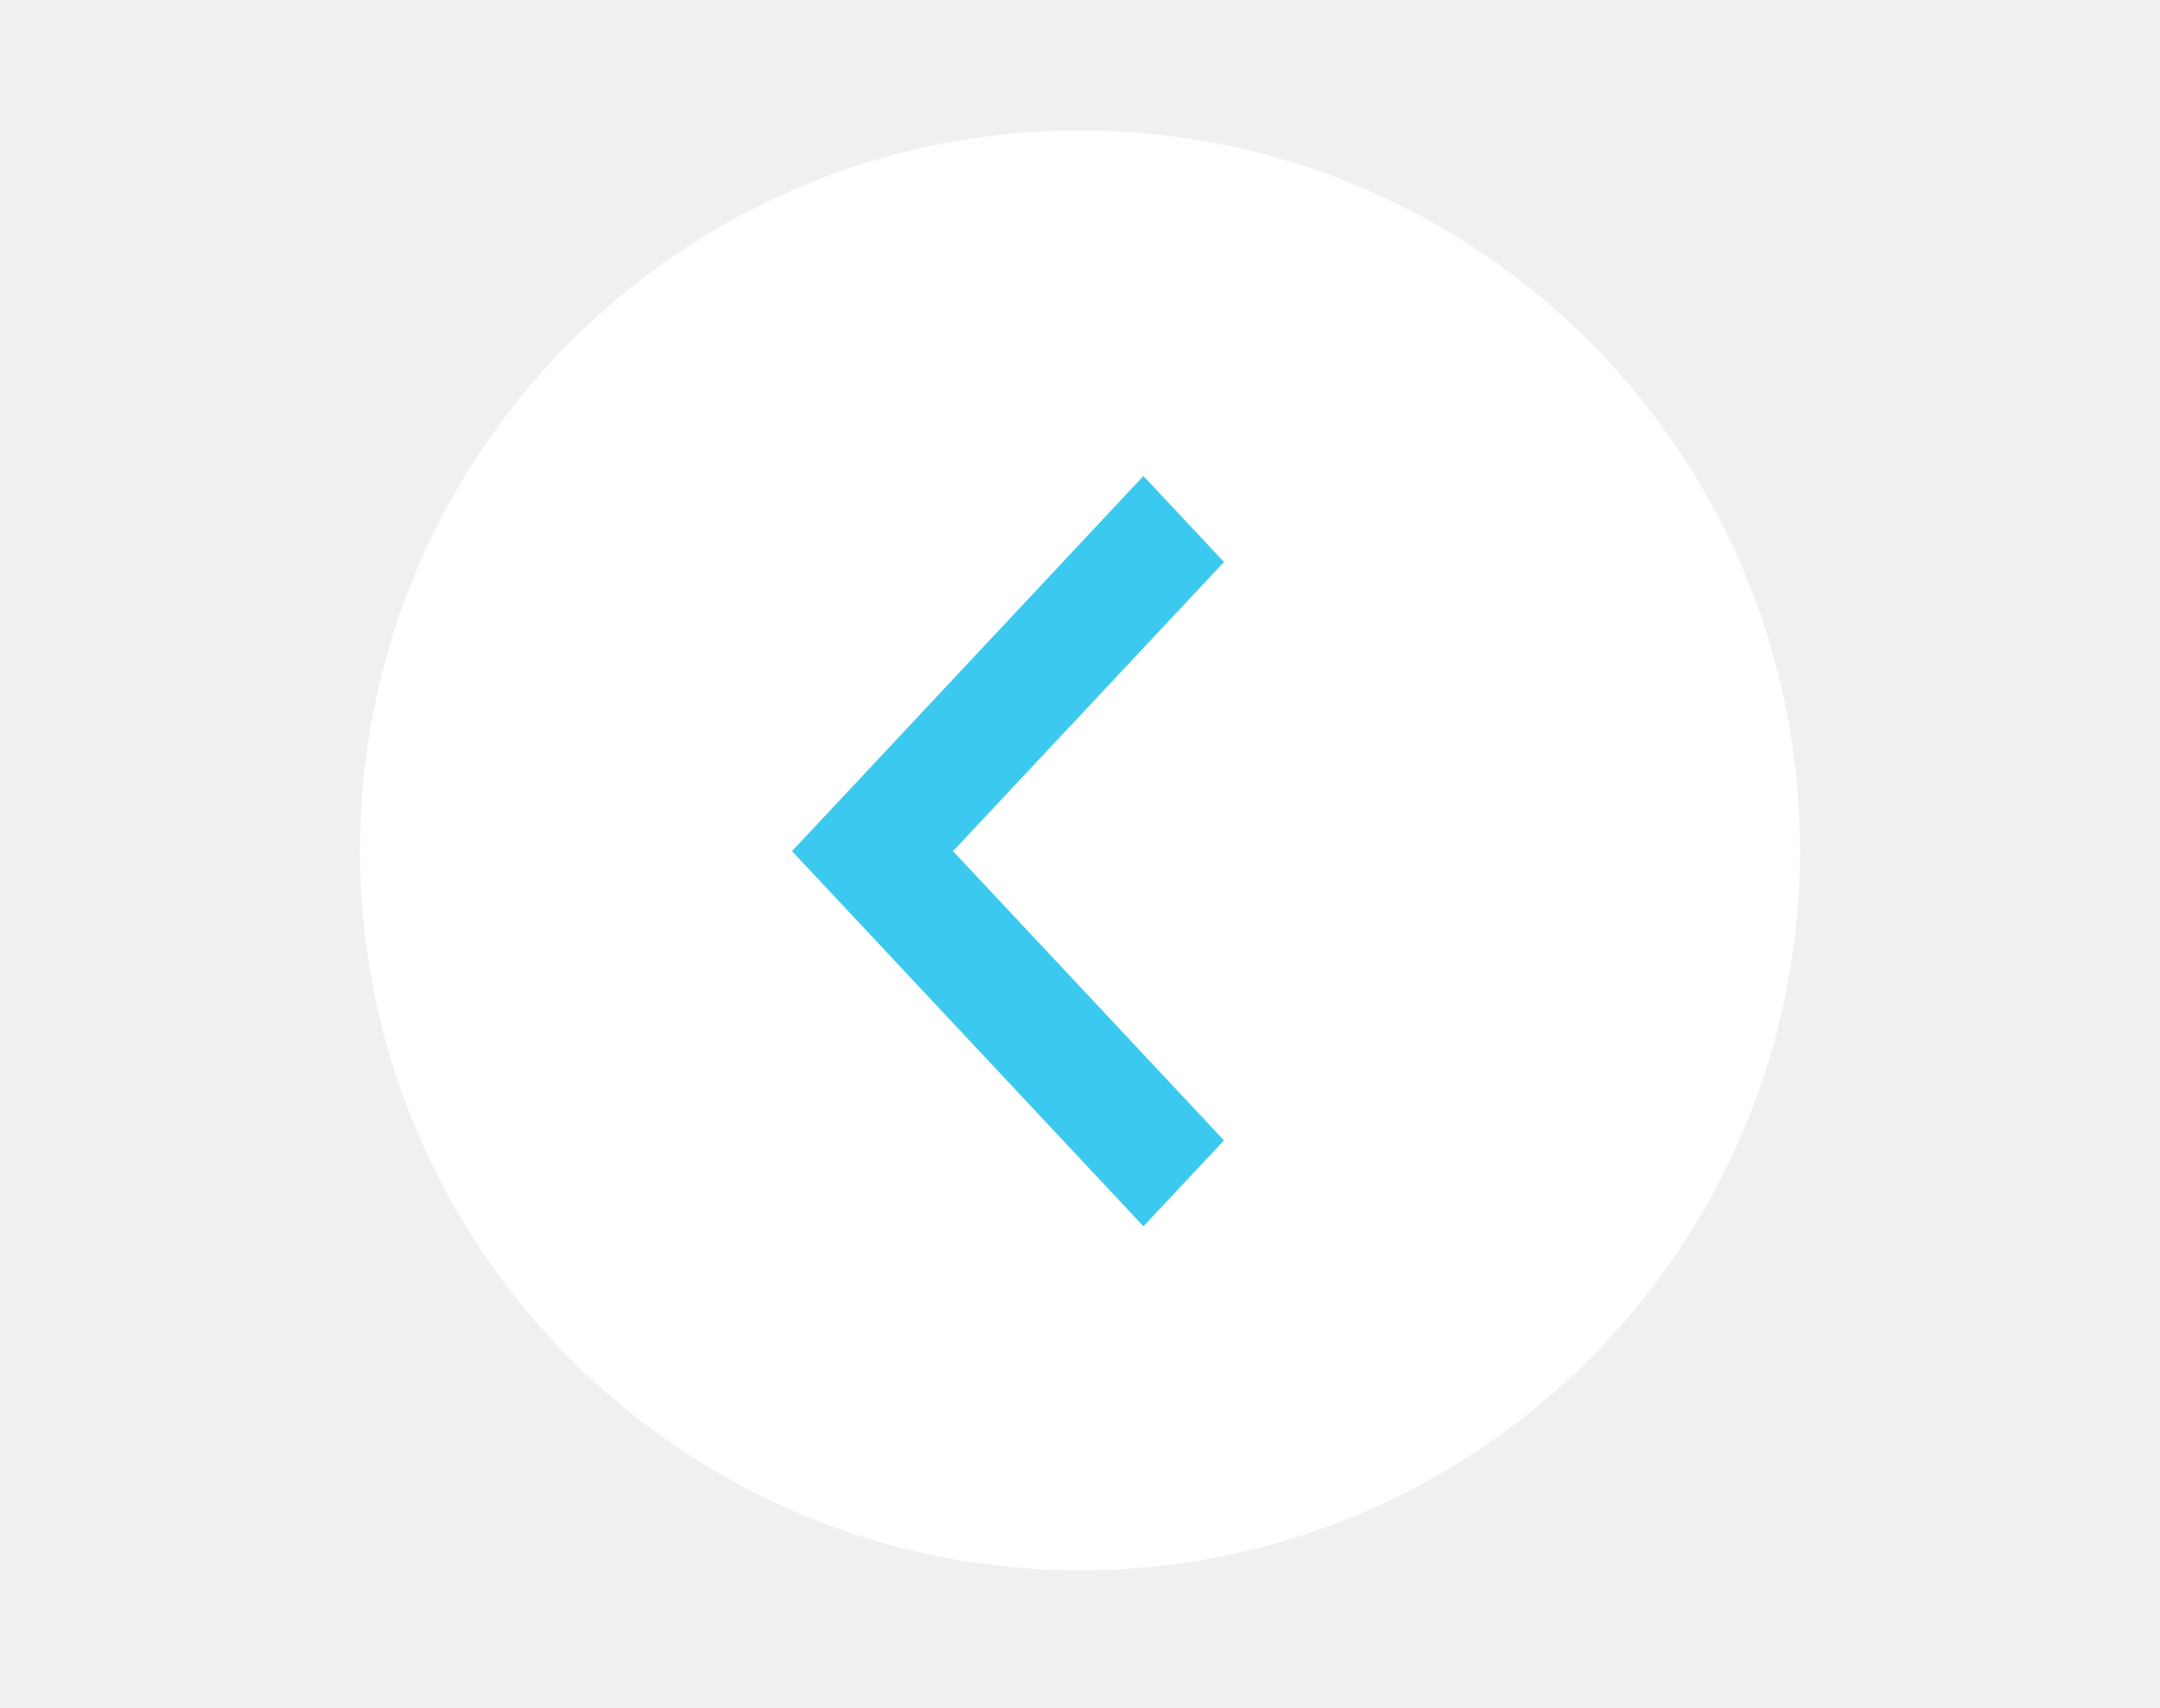
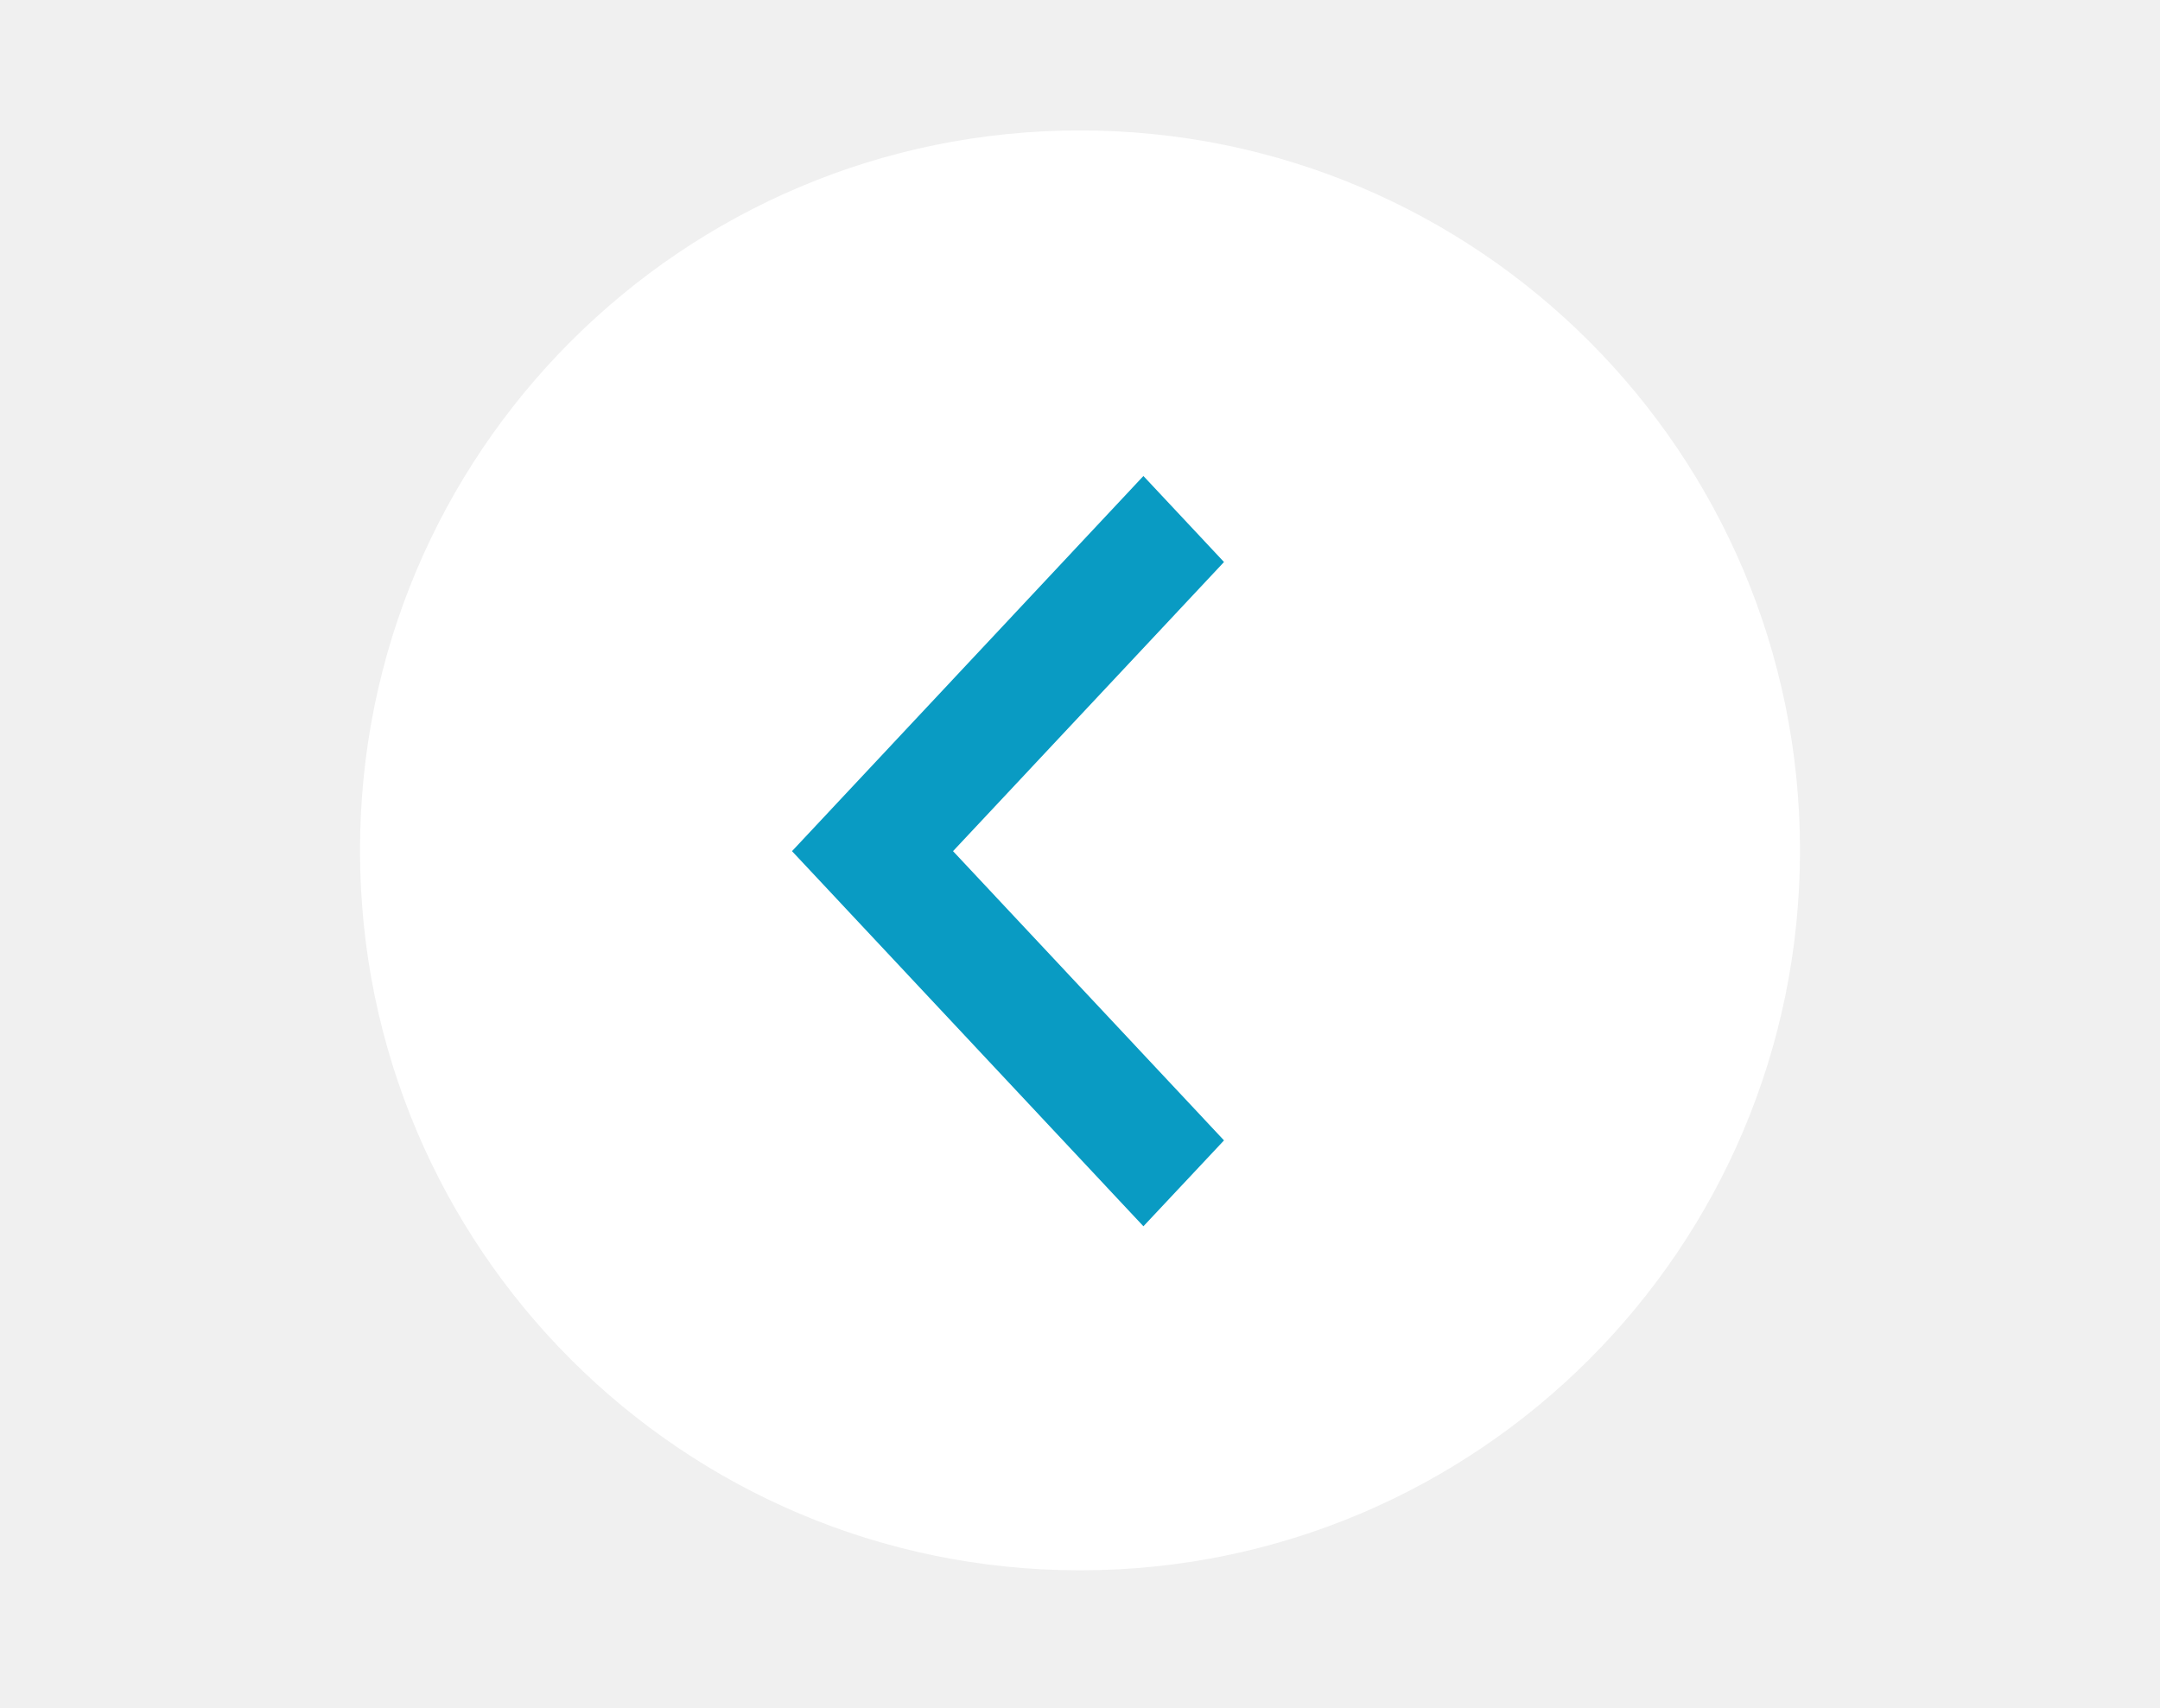
<svg xmlns="http://www.w3.org/2000/svg" preserveAspectRatio="none" overflow="visible" style="display: block;" width="75" height="59.286" viewBox="0 0 75 59.286" fill="none">
  <g id="ARROW MOBILE">
    <circle id="Ellipse 2" cx="37.5" cy="29.529" r="25" fill="white" />
-     <path id="Arrow" d="M33.091 29.556L42.5 39.6L39.702 42.582L27.5 29.556L39.702 16.529L42.5 19.516L33.091 29.556Z" fill-rule="evenodd" clip-rule="evenodd" fill="#3CC9F0" />
+     <path id="Arrow" d="M33.091 29.556L42.5 39.6L39.702 42.582L27.5 29.556L39.702 16.529L42.5 19.516L33.091 29.556Z" fill-rule="evenodd" clip-rule="evenodd" fill="#099BC3" />
  </g>
</svg>
